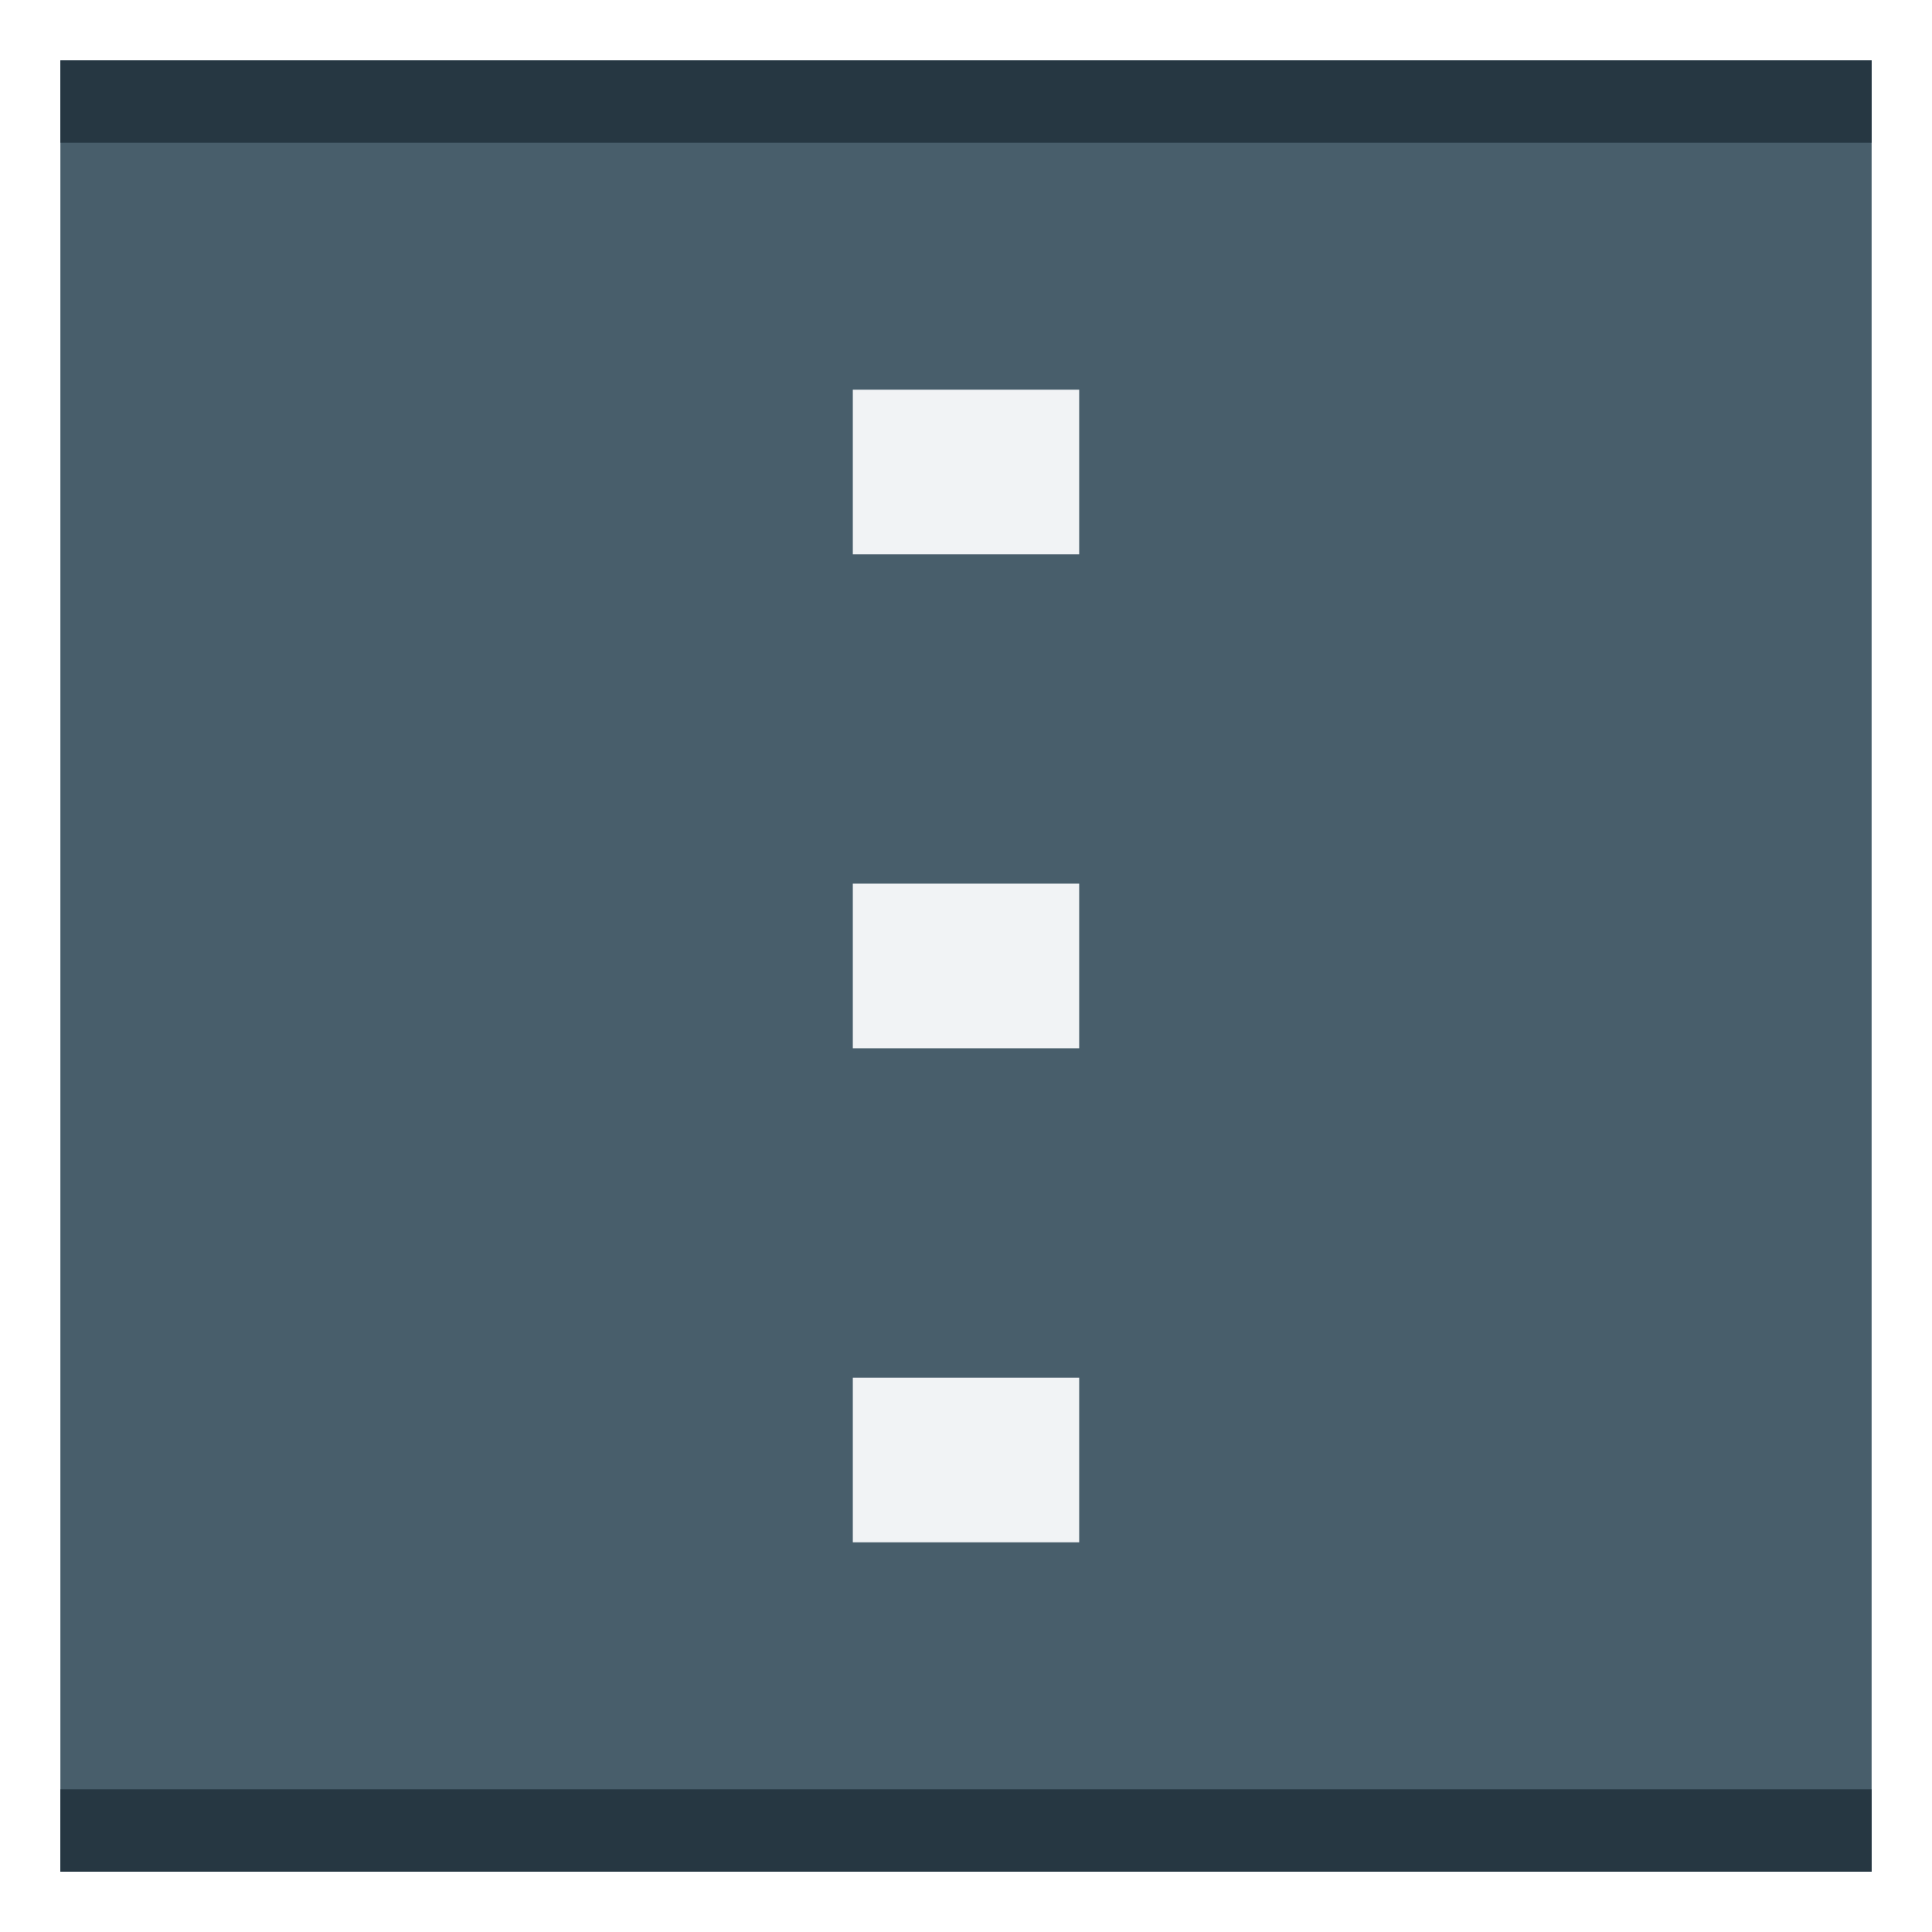
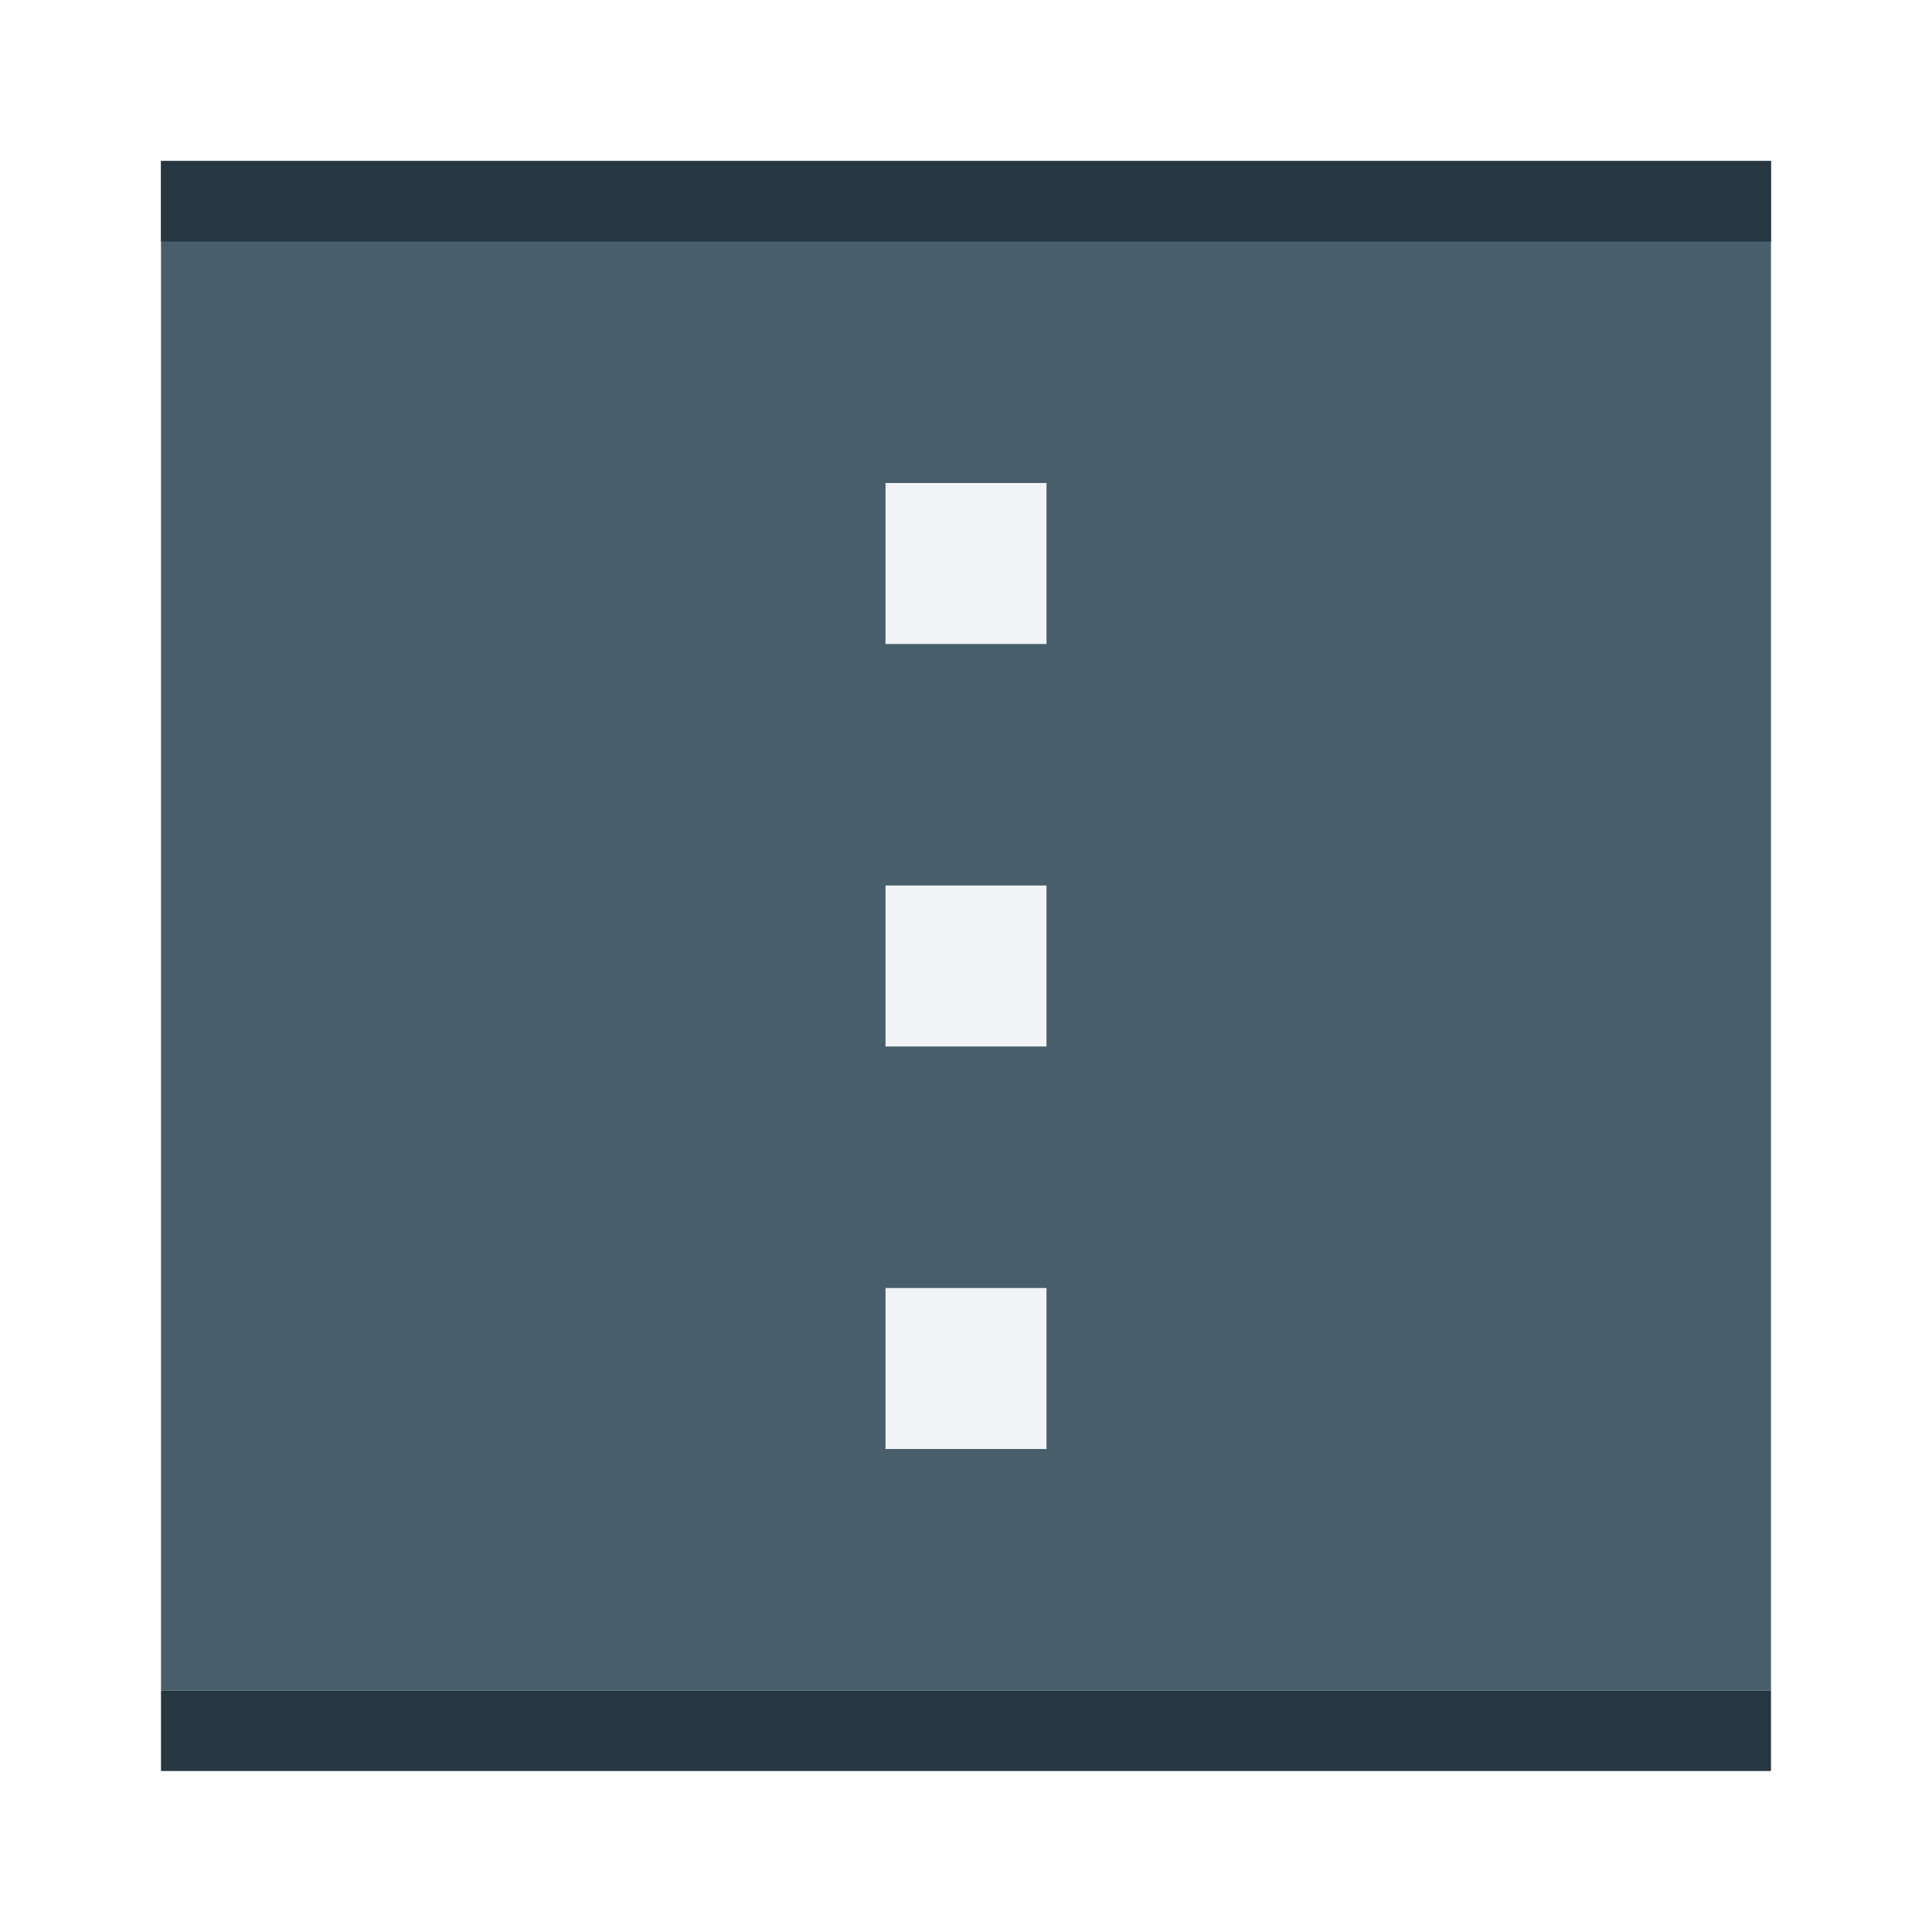
- <svg xmlns="http://www.w3.org/2000/svg" xmlns:xlink="http://www.w3.org/1999/xlink" width="24" height="24" id="svg11300" version="1.0" style="display:inline;enable-background:new" viewBox="0 0 24 24">
-   <defs id="defs3">
-     <linearGradient id="linearGradient974">
-       <stop id="stop962" offset="0" style="stop-color:#babdb6;stop-opacity:1" />
-       <stop style="stop-color:#f6f5f4;stop-opacity:1" offset="0.042" id="stop964" />
-       <stop id="stop966" offset="0.083" style="stop-color:#d5d3cf;stop-opacity:1" />
-       <stop style="stop-color:#deddda;stop-opacity:1" offset="0.917" id="stop968" />
-       <stop id="stop970" offset="0.958" style="stop-color:#f6f5f4;stop-opacity:1" />
-       <stop id="stop972" offset="1" style="stop-color:#babdb6;stop-opacity:1" />
-     </linearGradient>
-     <linearGradient xlink:href="#linearGradient974" id="linearGradient1747" gradientUnits="userSpaceOnUse" gradientTransform="matrix(0.25,0,0,0.25,0,53)" x1="48" y1="44" x2="464" y2="44" />
-     <clipPath clipPathUnits="userSpaceOnUse" id="clipPath1784">
-       <rect style="opacity:1;vector-effect:none;fill:#3584e4;fill-opacity:1;stroke:none;stroke-width:0.854;stroke-linecap:square;stroke-linejoin:round;stroke-miterlimit:4;stroke-dasharray:none;stroke-dashoffset:0;stroke-opacity:1" id="rect1786" width="60" height="28" x="36" y="202" rx="14" ry="14" />
-     </clipPath>
-   </defs>
-   <path style="display:inline;opacity:1;fill:#485e6b;fill-opacity:1;stroke:none;stroke-width:0.063;stroke-linecap:butt;stroke-linejoin:miter;stroke-miterlimit:4;stroke-dasharray:none;stroke-dashoffset:0;stroke-opacity:1;marker:none;marker-start:none;marker-mid:none;marker-end:none;paint-order:normal;enable-background:new" d="M 23.25,0.75 V 23.25 H 0.75 V 0.75 Z" id="rect840" />
-   <path style="display:inline;fill:#263742;fill-opacity:1;fill-rule:evenodd;stroke:none;stroke-width:0.734px;stroke-linecap:butt;stroke-linejoin:miter;stroke-opacity:1;enable-background:new" d="m 0.75,22.227 h 22.5 V 23.25 H 0.75 Z" id="path880" />
-   <path id="path842" d="m 0.75,0.75 h 22.5 V 1.773 H 0.75 Z" style="display:inline;fill:#263742;fill-opacity:1;fill-rule:evenodd;stroke:none;stroke-width:0.734px;stroke-linecap:butt;stroke-linejoin:miter;stroke-opacity:1;enable-background:new" />
-   <path id="path906" d="m 13.406,17.114 h -2.812 v 2.045 h 2.812 z" style="fill:#f1f3f5;fill-opacity:1;fill-rule:evenodd;stroke:none;stroke-width:0.848px;stroke-linecap:butt;stroke-linejoin:miter;stroke-opacity:1" />
-   <path style="fill:#f1f3f5;fill-opacity:1;fill-rule:evenodd;stroke:none;stroke-width:0.848px;stroke-linecap:butt;stroke-linejoin:miter;stroke-opacity:1" d="m 13.406,10.977 h -2.812 v 2.045 h 2.812 z" id="path957" />
-   <path id="path959" d="m 13.406,4.841 h -2.812 v 2.045 h 2.812 z" style="fill:#f1f3f5;fill-opacity:1;fill-rule:evenodd;stroke:none;stroke-width:0.848px;stroke-linecap:butt;stroke-linejoin:miter;stroke-opacity:1" />
+ <svg xmlns="http://www.w3.org/2000/svg" width="24" height="24" id="svg11300" version="1.0" style="display:inline;enable-background:new" viewBox="0 0 24 24">
+   <defs id="defs3" />
+   <path style="display:inline;opacity:1;fill:#485e6b;fill-opacity:1;stroke:none;stroke-width:0.074;stroke-linecap:butt;stroke-linejoin:miter;stroke-miterlimit:4;stroke-dasharray:none;stroke-dashoffset:0;stroke-opacity:1;marker:none;marker-start:none;marker-mid:none;marker-end:none;paint-order:normal;enable-background:new" d="M 22,2 V 21 H 2 V 2 Z" id="rect840" />
+   <path style="display:inline;fill:#263742;fill-opacity:1;fill-rule:evenodd;stroke:none;stroke-width:0.866px;stroke-linecap:butt;stroke-linejoin:miter;stroke-opacity:1;enable-background:new" d="m 2,21 h 20 v 1 H 2 Z" id="path880" />
+   <path id="path842" d="M 2,2 H 22 V 3 H 2 Z" style="display:inline;fill:#263742;fill-opacity:1;fill-rule:evenodd;stroke:none;stroke-width:0.866px;stroke-linecap:butt;stroke-linejoin:miter;stroke-opacity:1;enable-background:new" />
+   <path id="path906" d="m 13,16 h -2 v 2 h 2 z" style="fill:#f1f3f5;fill-opacity:1;fill-rule:evenodd;stroke:none;stroke-width:1px;stroke-linecap:butt;stroke-linejoin:miter;stroke-opacity:1" />
+   <path style="fill:#f1f3f5;fill-opacity:1;fill-rule:evenodd;stroke:none;stroke-width:1px;stroke-linecap:butt;stroke-linejoin:miter;stroke-opacity:1" d="m 13,11 h -2 v 2 h 2 z" id="path957" />
+   <path id="path959" d="m 13,6 h -2 v 2 h 2 z" style="fill:#f1f3f5;fill-opacity:1;fill-rule:evenodd;stroke:none;stroke-width:1px;stroke-linecap:butt;stroke-linejoin:miter;stroke-opacity:1" />
</svg>
